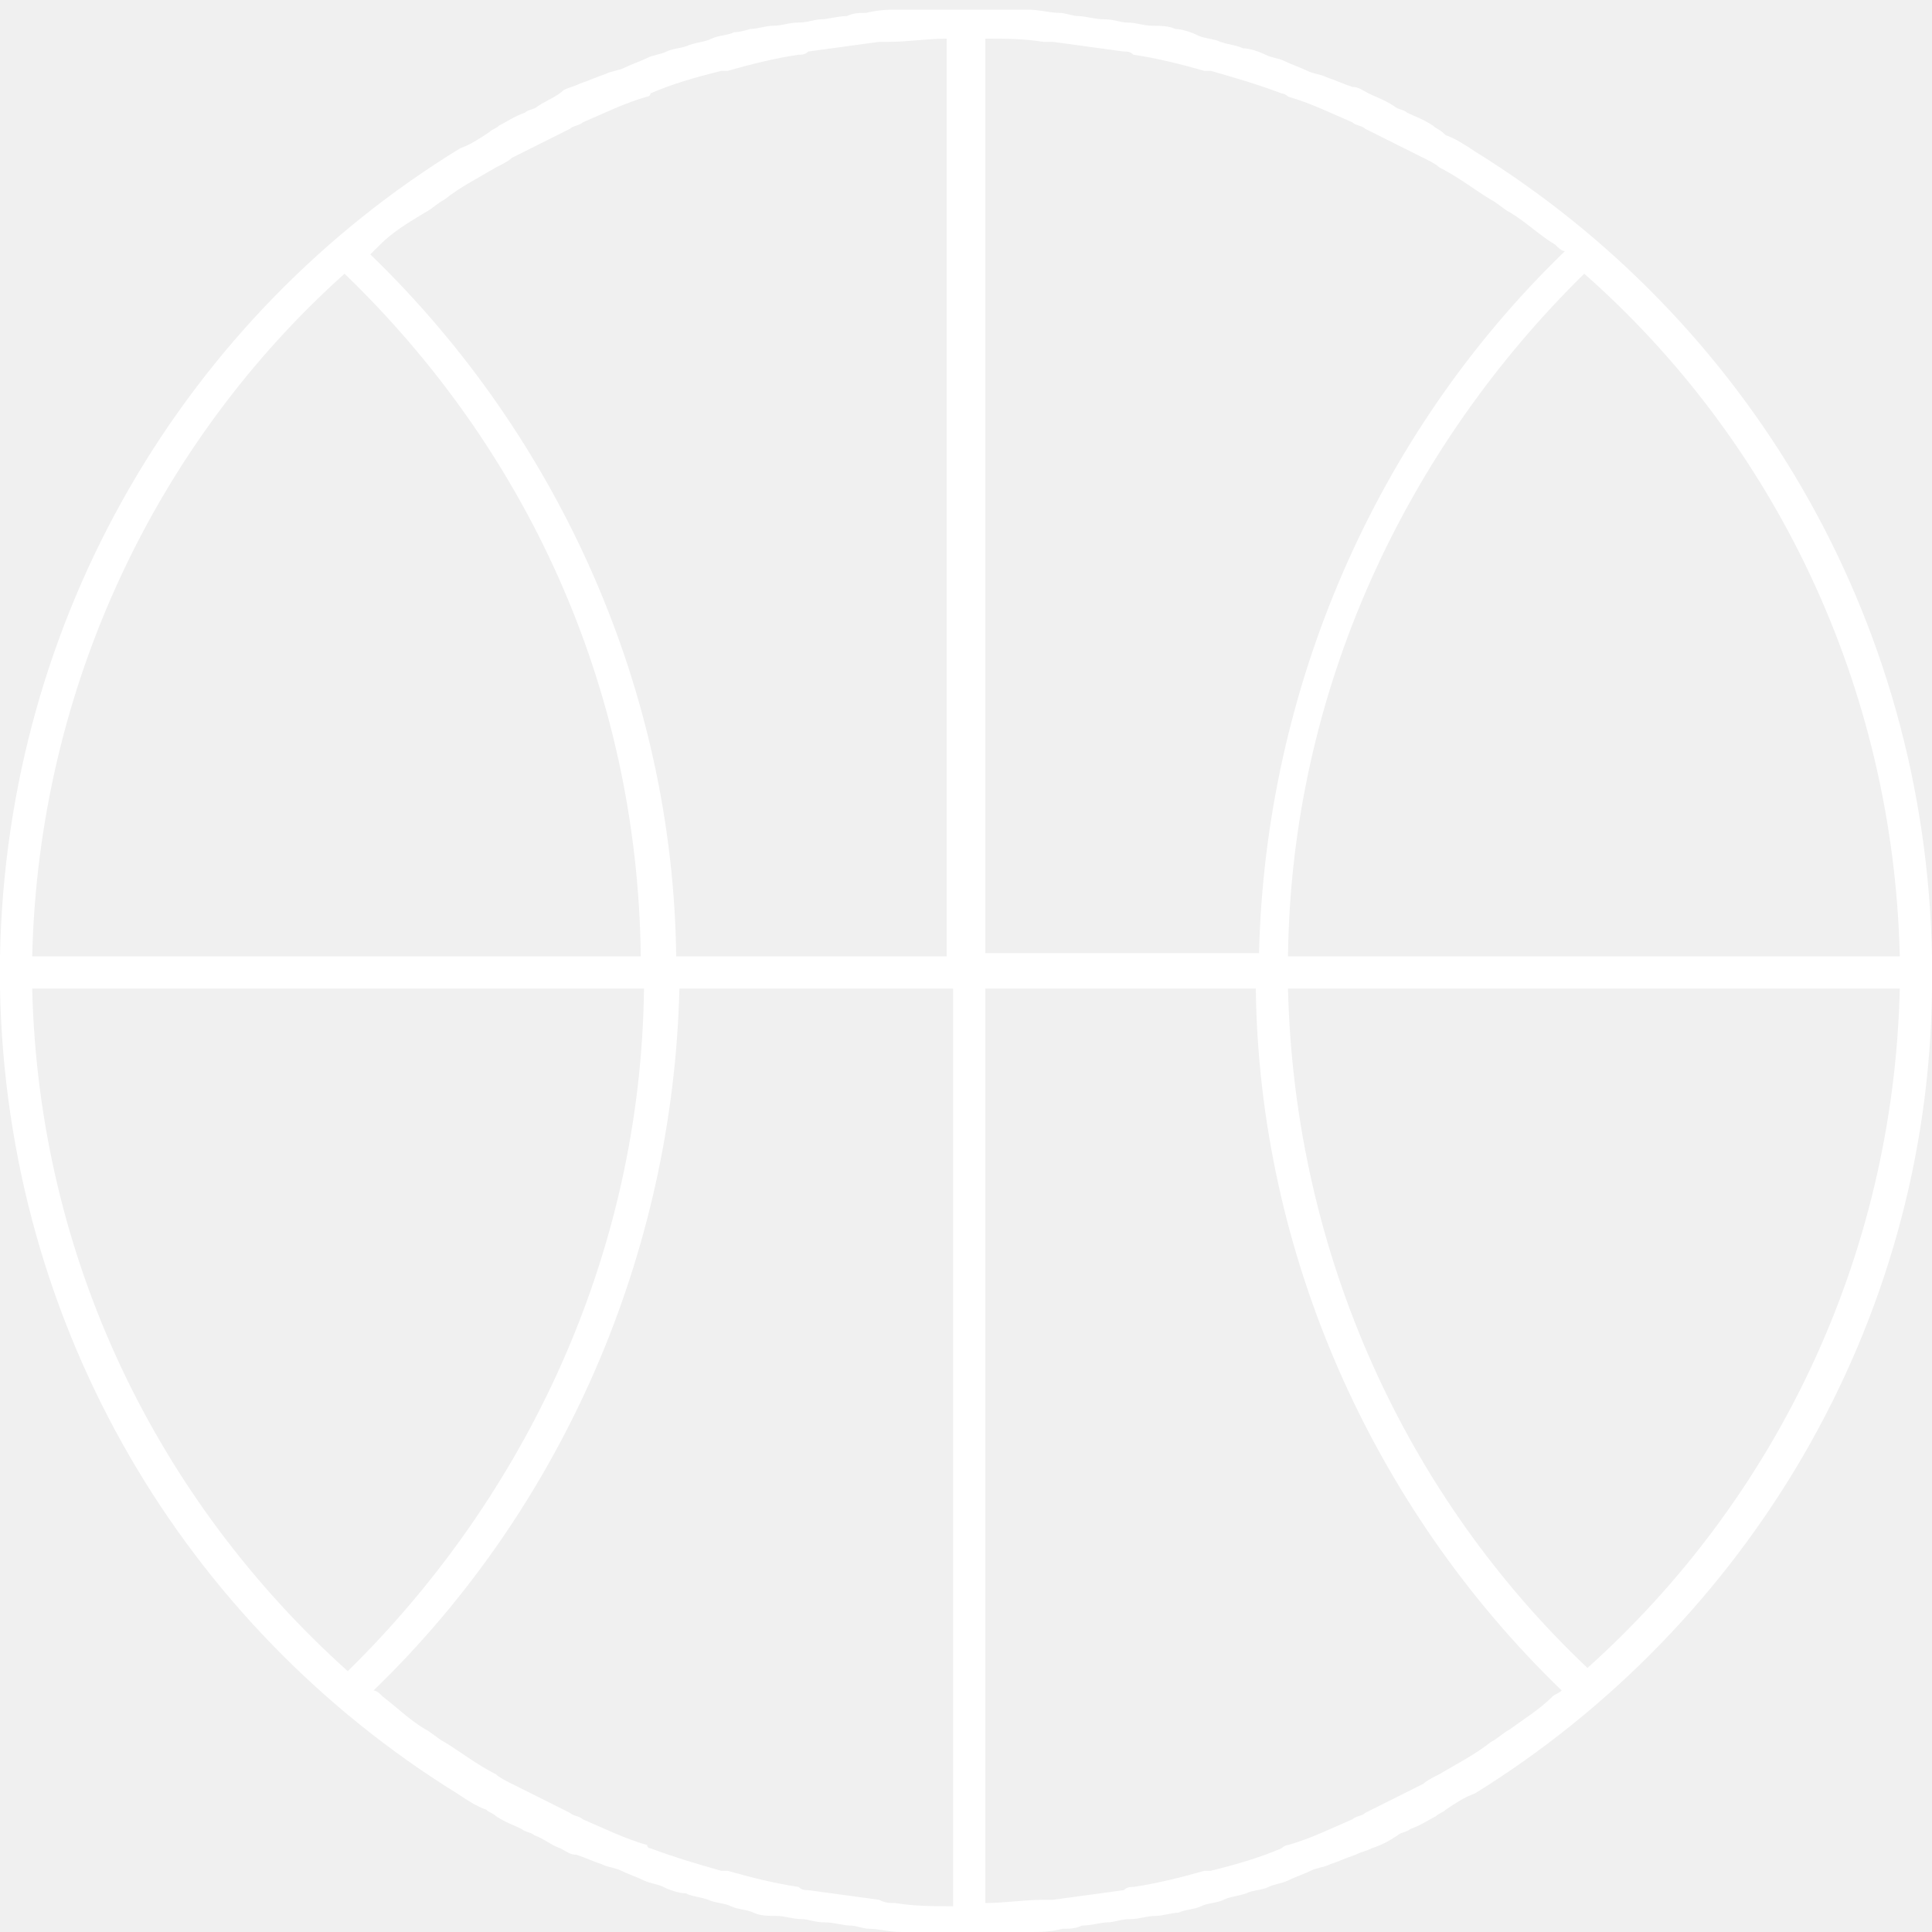
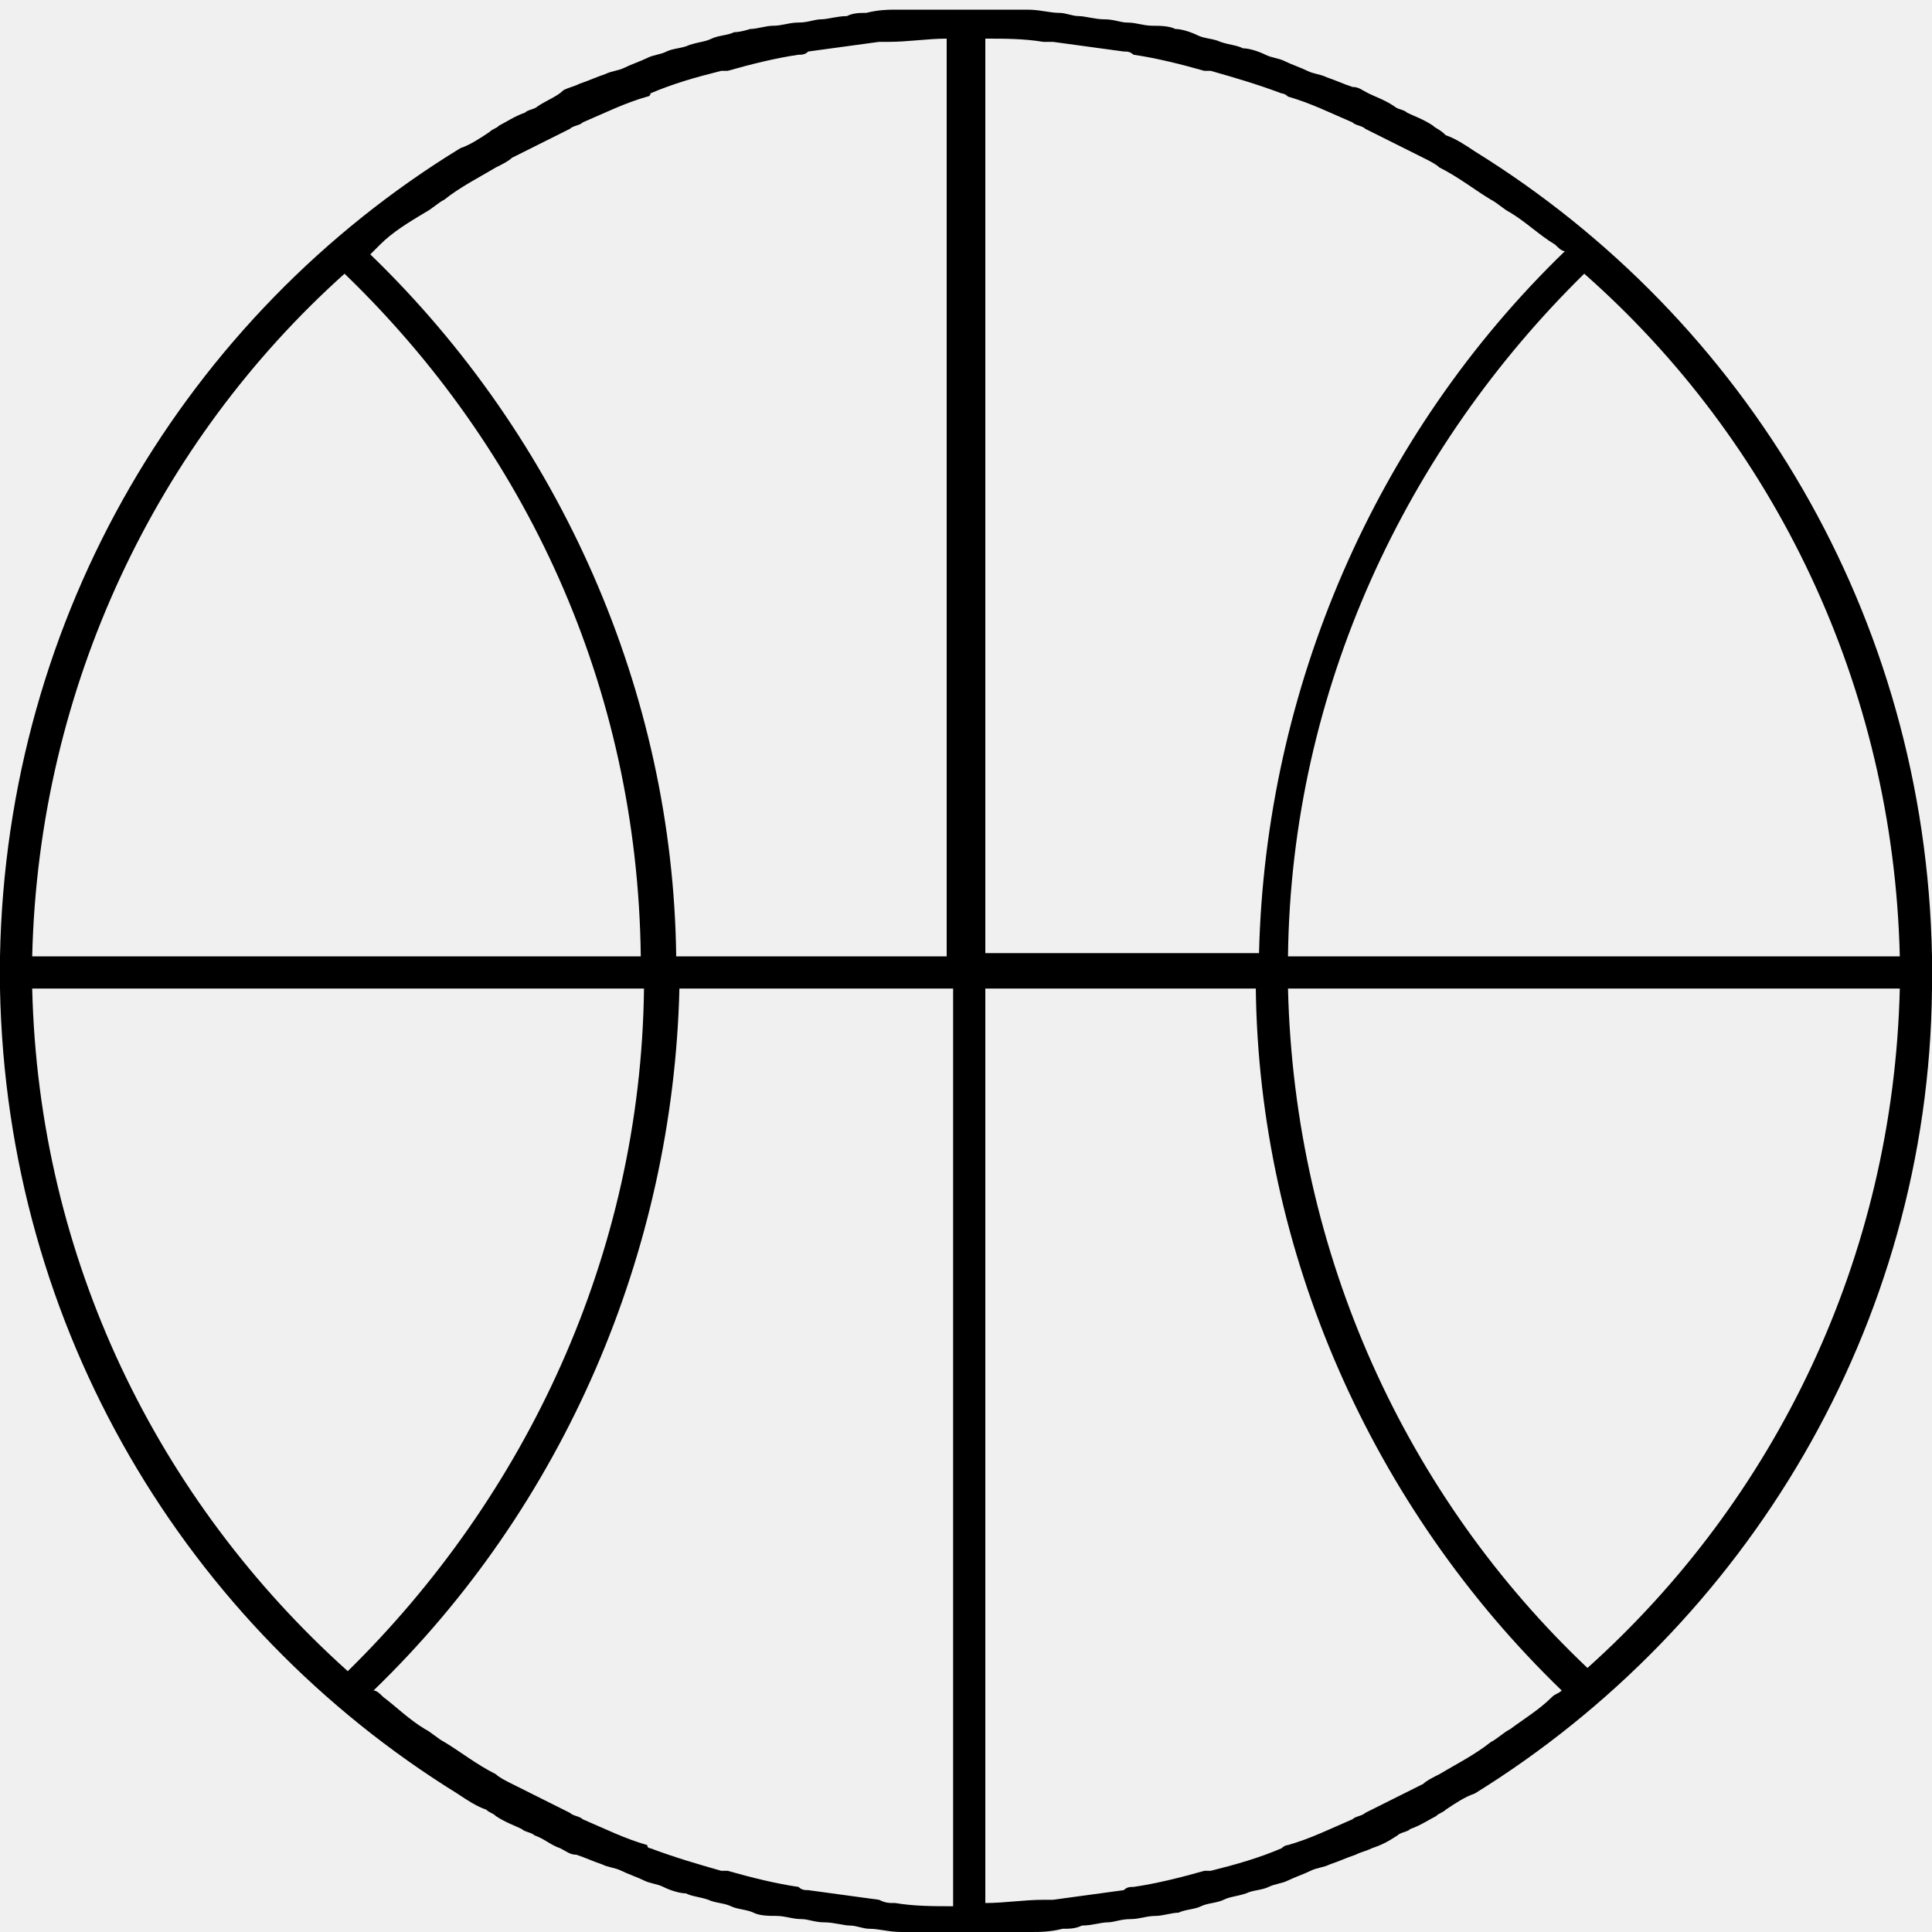
<svg xmlns="http://www.w3.org/2000/svg" width="60" height="60" viewBox="0 0 60 60">
-   <path fill="#FFF" fill-rule="nonzero" d="M60 30.4v-.2-.5c-.2-10.6-5.8-19.8-14.2-25-.3-.2-.6-.4-.9-.5-.2-.2-.3-.2-.4-.3-.3-.2-.6-.3-.8-.4-.1-.1-.3-.1-.4-.2-.3-.2-.6-.3-.8-.4-.2-.1-.3-.2-.5-.2-.3-.1-.5-.2-.8-.3-.2-.1-.4-.1-.6-.2-.2-.1-.5-.2-.7-.3-.2-.1-.4-.1-.6-.2-.2-.1-.5-.2-.7-.2-.2-.1-.4-.1-.7-.2-.2-.1-.5-.1-.7-.2-.2-.1-.5-.2-.7-.2-.2-.1-.5-.1-.7-.1-.3 0-.5-.1-.8-.1-.2 0-.4-.1-.7-.1-.3 0-.6-.1-.8-.1-.2 0-.4-.1-.6-.1-.3 0-.6-.1-1-.1h-4c-.3 0-.6 0-1 .1-.2 0-.4 0-.6.1-.3 0-.6.1-.8.1-.2 0-.4.1-.7.1-.3 0-.5.1-.8.1-.2 0-.5.1-.7.1 0 0-.3.1-.5.1-.2.1-.5.1-.7.2-.2.1-.4.1-.7.2-.2.1-.5.1-.7.2-.2.1-.4.1-.6.2-.2.1-.5.2-.7.3-.2.1-.4.1-.6.2-.3.1-.5.2-.8.3-.2.1-.3.1-.5.2-.2.2-.5.3-.8.5-.1.1-.3.1-.4.2-.3.1-.6.3-.8.4-.1.1-.2.1-.3.2-.3.2-.6.4-.9.5C5.8 9.8.2 19.1 0 29.7v1c.2 10.6 5.8 19.8 14.2 25 .3.2.6.4.9.5.1.1.2.1.3.2.3.2.6.3.8.4.1.1.3.1.4.2.3.1.5.3.8.4.2.1.3.2.5.2.3.1.5.2.8.3.2.1.4.1.6.2.2.1.5.2.7.3.2.1.4.1.6.2.2.1.5.2.7.2.2.1.4.1.7.2.2.1.5.1.7.2.2.1.5.1.7.2.2.1.5.1.7.1.3 0 .5.1.8.1.2 0 .4.1.7.1.3 0 .6.1.8.1.2 0 .4.1.6.1.3 0 .6.1 1 .1h4c.3 0 .6 0 1-.1.2 0 .4 0 .6-.1.3 0 .6-.1.8-.1.2 0 .4-.1.7-.1.3 0 .5-.1.8-.1.2 0 .5-.1.7-.1.2-.1.5-.1.7-.2.2-.1.5-.1.7-.2.2-.1.4-.1.7-.2.2-.1.5-.1.7-.2.2-.1.4-.1.6-.2.2-.1.5-.2.7-.3.2-.1.4-.1.6-.2.3-.1.5-.2.8-.3.2-.1.3-.1.5-.2.3-.1.5-.2.8-.4.1-.1.3-.1.4-.2.3-.1.6-.3.8-.4.1-.1.2-.1.3-.2.3-.2.6-.4.9-.5 8.4-5.2 14.1-14.5 14.2-25v-.3zm-1-.7H40c.1-8.3 3.7-15.8 9.2-21.2 5.9 5.2 9.6 12.8 9.8 21.2zm-10.8 23c-.4.4-.9.7-1.3 1-.2.1-.4.3-.6.4-.5.4-1.1.7-1.6 1-.2.1-.4.2-.5.3l-1.8.9c-.1.1-.3.1-.4.2-.7.3-1.3.6-2 .8 0 0-.1 0-.2.1-.7.3-1.4.5-2.2.7h-.2c-.7.2-1.5.4-2.2.5-.1 0-.2 0-.3.1-.7.1-1.5.2-2.2.3h-.3c-.6 0-1.2.1-1.8.1V30.7H39c.1 8.2 3.6 16.1 9.5 21.8-.1.1-.2.1-.3.2zM27.3 59c-.7-.1-1.5-.2-2.2-.3-.1 0-.2 0-.3-.1-.7-.1-1.5-.3-2.2-.5h-.2c-.7-.2-1.4-.4-2.2-.7 0 0-.1 0-.1-.1-.7-.2-1.3-.5-2-.8-.1-.1-.3-.1-.4-.2l-1.8-.9c-.2-.1-.4-.2-.5-.3-.6-.3-1.1-.7-1.6-1-.2-.1-.4-.3-.6-.4-.5-.3-.9-.7-1.3-1-.1-.1-.2-.2-.3-.2 5.9-5.7 9.3-13.6 9.5-21.8h8.5v28.5c-.6 0-1.2 0-1.8-.1-.2 0-.3 0-.5-.1zM11.8 7.6c.4-.4.9-.7 1.4-1 .2-.1.4-.3.6-.4.5-.4 1.1-.7 1.6-1 .2-.1.4-.2.5-.3l1.8-.9c.1-.1.3-.1.4-.2.7-.3 1.3-.6 2-.8 0 0 .1 0 .1-.1.7-.3 1.4-.5 2.2-.7h.2c.7-.2 1.5-.4 2.2-.5.1 0 .2 0 .3-.1.7-.1 1.5-.2 2.2-.3h.3c.6 0 1.2-.1 1.8-.1v28.5H21c-.1-8.2-3.6-16.1-9.5-21.8l.3-.3zm20.9-6.3c.7.1 1.5.2 2.2.3.1 0 .2 0 .3.1.7.1 1.5.3 2.2.5h.2c.7.2 1.4.4 2.2.7 0 0 .1 0 .2.1.7.2 1.3.5 2 .8.1.1.3.1.4.2l1.8.9c.2.1.4.2.5.3.6.3 1.1.7 1.6 1 .2.1.4.3.6.4.5.3.9.7 1.4 1 .1.1.2.2.3.2-5.9 5.7-9.3 13.6-9.5 21.8h-8.5V1.2c.6 0 1.2 0 1.8.1h.3zm-22 7.2c5.6 5.4 9.1 12.8 9.2 21.2H1c.2-8.4 3.9-16 9.7-21.2zM1 30.7h19c-.1 8.3-3.7 15.8-9.2 21.2C4.9 46.6 1.2 39.1 1 30.7zm48.3 21.1C43.7 46.5 40.2 39 40 30.7h19c-.2 8.4-3.9 15.9-9.7 21.1z" />
+   <path fill-rule="nonzero" d="M60 30.4v-.2-.5c-.2-10.6-5.8-19.8-14.2-25-.3-.2-.6-.4-.9-.5-.2-.2-.3-.2-.4-.3-.3-.2-.6-.3-.8-.4-.1-.1-.3-.1-.4-.2-.3-.2-.6-.3-.8-.4-.2-.1-.3-.2-.5-.2-.3-.1-.5-.2-.8-.3-.2-.1-.4-.1-.6-.2-.2-.1-.5-.2-.7-.3-.2-.1-.4-.1-.6-.2-.2-.1-.5-.2-.7-.2-.2-.1-.4-.1-.7-.2-.2-.1-.5-.1-.7-.2-.2-.1-.5-.2-.7-.2-.2-.1-.5-.1-.7-.1-.3 0-.5-.1-.8-.1-.2 0-.4-.1-.7-.1-.3 0-.6-.1-.8-.1-.2 0-.4-.1-.6-.1-.3 0-.6-.1-1-.1h-4c-.3 0-.6 0-1 .1-.2 0-.4 0-.6.1-.3 0-.6.1-.8.1-.2 0-.4.1-.7.1-.3 0-.5.1-.8.1-.2 0-.5.1-.7.1 0 0-.3.1-.5.1-.2.1-.5.1-.7.2-.2.1-.4.1-.7.2-.2.1-.5.1-.7.2-.2.1-.4.1-.6.2-.2.1-.5.2-.7.3-.2.1-.4.1-.6.2-.3.1-.5.2-.8.3-.2.1-.3.1-.5.2-.2.2-.5.3-.8.5-.1.1-.3.1-.4.2-.3.1-.6.3-.8.4-.1.1-.2.1-.3.2-.3.2-.6.4-.9.5C5.8 9.8.2 19.1 0 29.7v1c.2 10.6 5.8 19.8 14.2 25 .3.2.6.4.9.5.1.1.2.1.3.2.3.2.6.3.8.4.1.1.3.1.4.2.3.1.5.3.8.4.2.1.3.2.5.2.3.1.5.2.8.3.2.1.4.1.6.2.2.1.5.2.7.3.2.1.4.1.6.2.2.1.5.2.7.2.2.1.4.1.7.2.2.1.5.1.7.2.2.1.5.1.7.2.2.1.5.1.7.1.3 0 .5.1.8.1.2 0 .4.1.7.1.3 0 .6.1.8.1.2 0 .4.1.6.1.3 0 .6.1 1 .1h4c.3 0 .6 0 1-.1.2 0 .4 0 .6-.1.3 0 .6-.1.8-.1.2 0 .4-.1.7-.1.3 0 .5-.1.8-.1.2 0 .5-.1.7-.1.2-.1.5-.1.7-.2.2-.1.5-.1.7-.2.2-.1.4-.1.7-.2.2-.1.5-.1.7-.2.2-.1.4-.1.6-.2.2-.1.5-.2.7-.3.2-.1.4-.1.6-.2.3-.1.5-.2.8-.3.2-.1.3-.1.5-.2.3-.1.5-.2.8-.4.1-.1.3-.1.4-.2.3-.1.6-.3.8-.4.1-.1.2-.1.3-.2.3-.2.6-.4.9-.5 8.4-5.2 14.1-14.5 14.2-25v-.3zm-1-.7H40c.1-8.3 3.7-15.8 9.2-21.2 5.9 5.2 9.6 12.8 9.8 21.2zm-10.8 23c-.4.4-.9.7-1.3 1-.2.1-.4.3-.6.4-.5.4-1.1.7-1.6 1-.2.1-.4.2-.5.3l-1.8.9c-.1.1-.3.1-.4.2-.7.3-1.3.6-2 .8 0 0-.1 0-.2.1-.7.3-1.4.5-2.2.7h-.2c-.7.2-1.5.4-2.2.5-.1 0-.2 0-.3.1-.7.1-1.5.2-2.2.3h-.3c-.6 0-1.2.1-1.8.1V30.7H39c.1 8.2 3.6 16.1 9.5 21.8-.1.1-.2.1-.3.2zM27.3 59c-.7-.1-1.5-.2-2.2-.3-.1 0-.2 0-.3-.1-.7-.1-1.5-.3-2.2-.5h-.2c-.7-.2-1.4-.4-2.2-.7 0 0-.1 0-.1-.1-.7-.2-1.3-.5-2-.8-.1-.1-.3-.1-.4-.2l-1.8-.9c-.2-.1-.4-.2-.5-.3-.6-.3-1.1-.7-1.6-1-.2-.1-.4-.3-.6-.4-.5-.3-.9-.7-1.3-1-.1-.1-.2-.2-.3-.2 5.9-5.7 9.3-13.6 9.5-21.8h8.5v28.5c-.6 0-1.2 0-1.8-.1-.2 0-.3 0-.5-.1zM11.8 7.6c.4-.4.9-.7 1.4-1 .2-.1.4-.3.6-.4.5-.4 1.1-.7 1.6-1 .2-.1.4-.2.5-.3l1.8-.9c.1-.1.3-.1.4-.2.7-.3 1.3-.6 2-.8 0 0 .1 0 .1-.1.7-.3 1.4-.5 2.2-.7h.2c.7-.2 1.5-.4 2.2-.5.1 0 .2 0 .3-.1.7-.1 1.5-.2 2.2-.3h.3c.6 0 1.2-.1 1.8-.1v28.5H21c-.1-8.2-3.6-16.1-9.5-21.8l.3-.3zm20.9-6.3c.7.1 1.5.2 2.2.3.1 0 .2 0 .3.1.7.1 1.5.3 2.2.5h.2c.7.2 1.4.4 2.2.7 0 0 .1 0 .2.1.7.2 1.3.5 2 .8.1.1.3.1.4.2l1.8.9c.2.1.4.2.5.3.6.3 1.1.7 1.6 1 .2.1.4.3.6.4.5.3.9.7 1.4 1 .1.1.2.2.3.2-5.9 5.7-9.3 13.6-9.5 21.8h-8.5V1.2c.6 0 1.2 0 1.8.1h.3zm-22 7.2c5.6 5.4 9.1 12.8 9.2 21.2H1c.2-8.4 3.9-16 9.7-21.2zM1 30.7h19c-.1 8.3-3.7 15.8-9.2 21.2C4.9 46.6 1.2 39.1 1 30.7zm48.3 21.1C43.7 46.5 40.2 39 40 30.7h19c-.2 8.4-3.9 15.9-9.7 21.1z" />
</svg>
